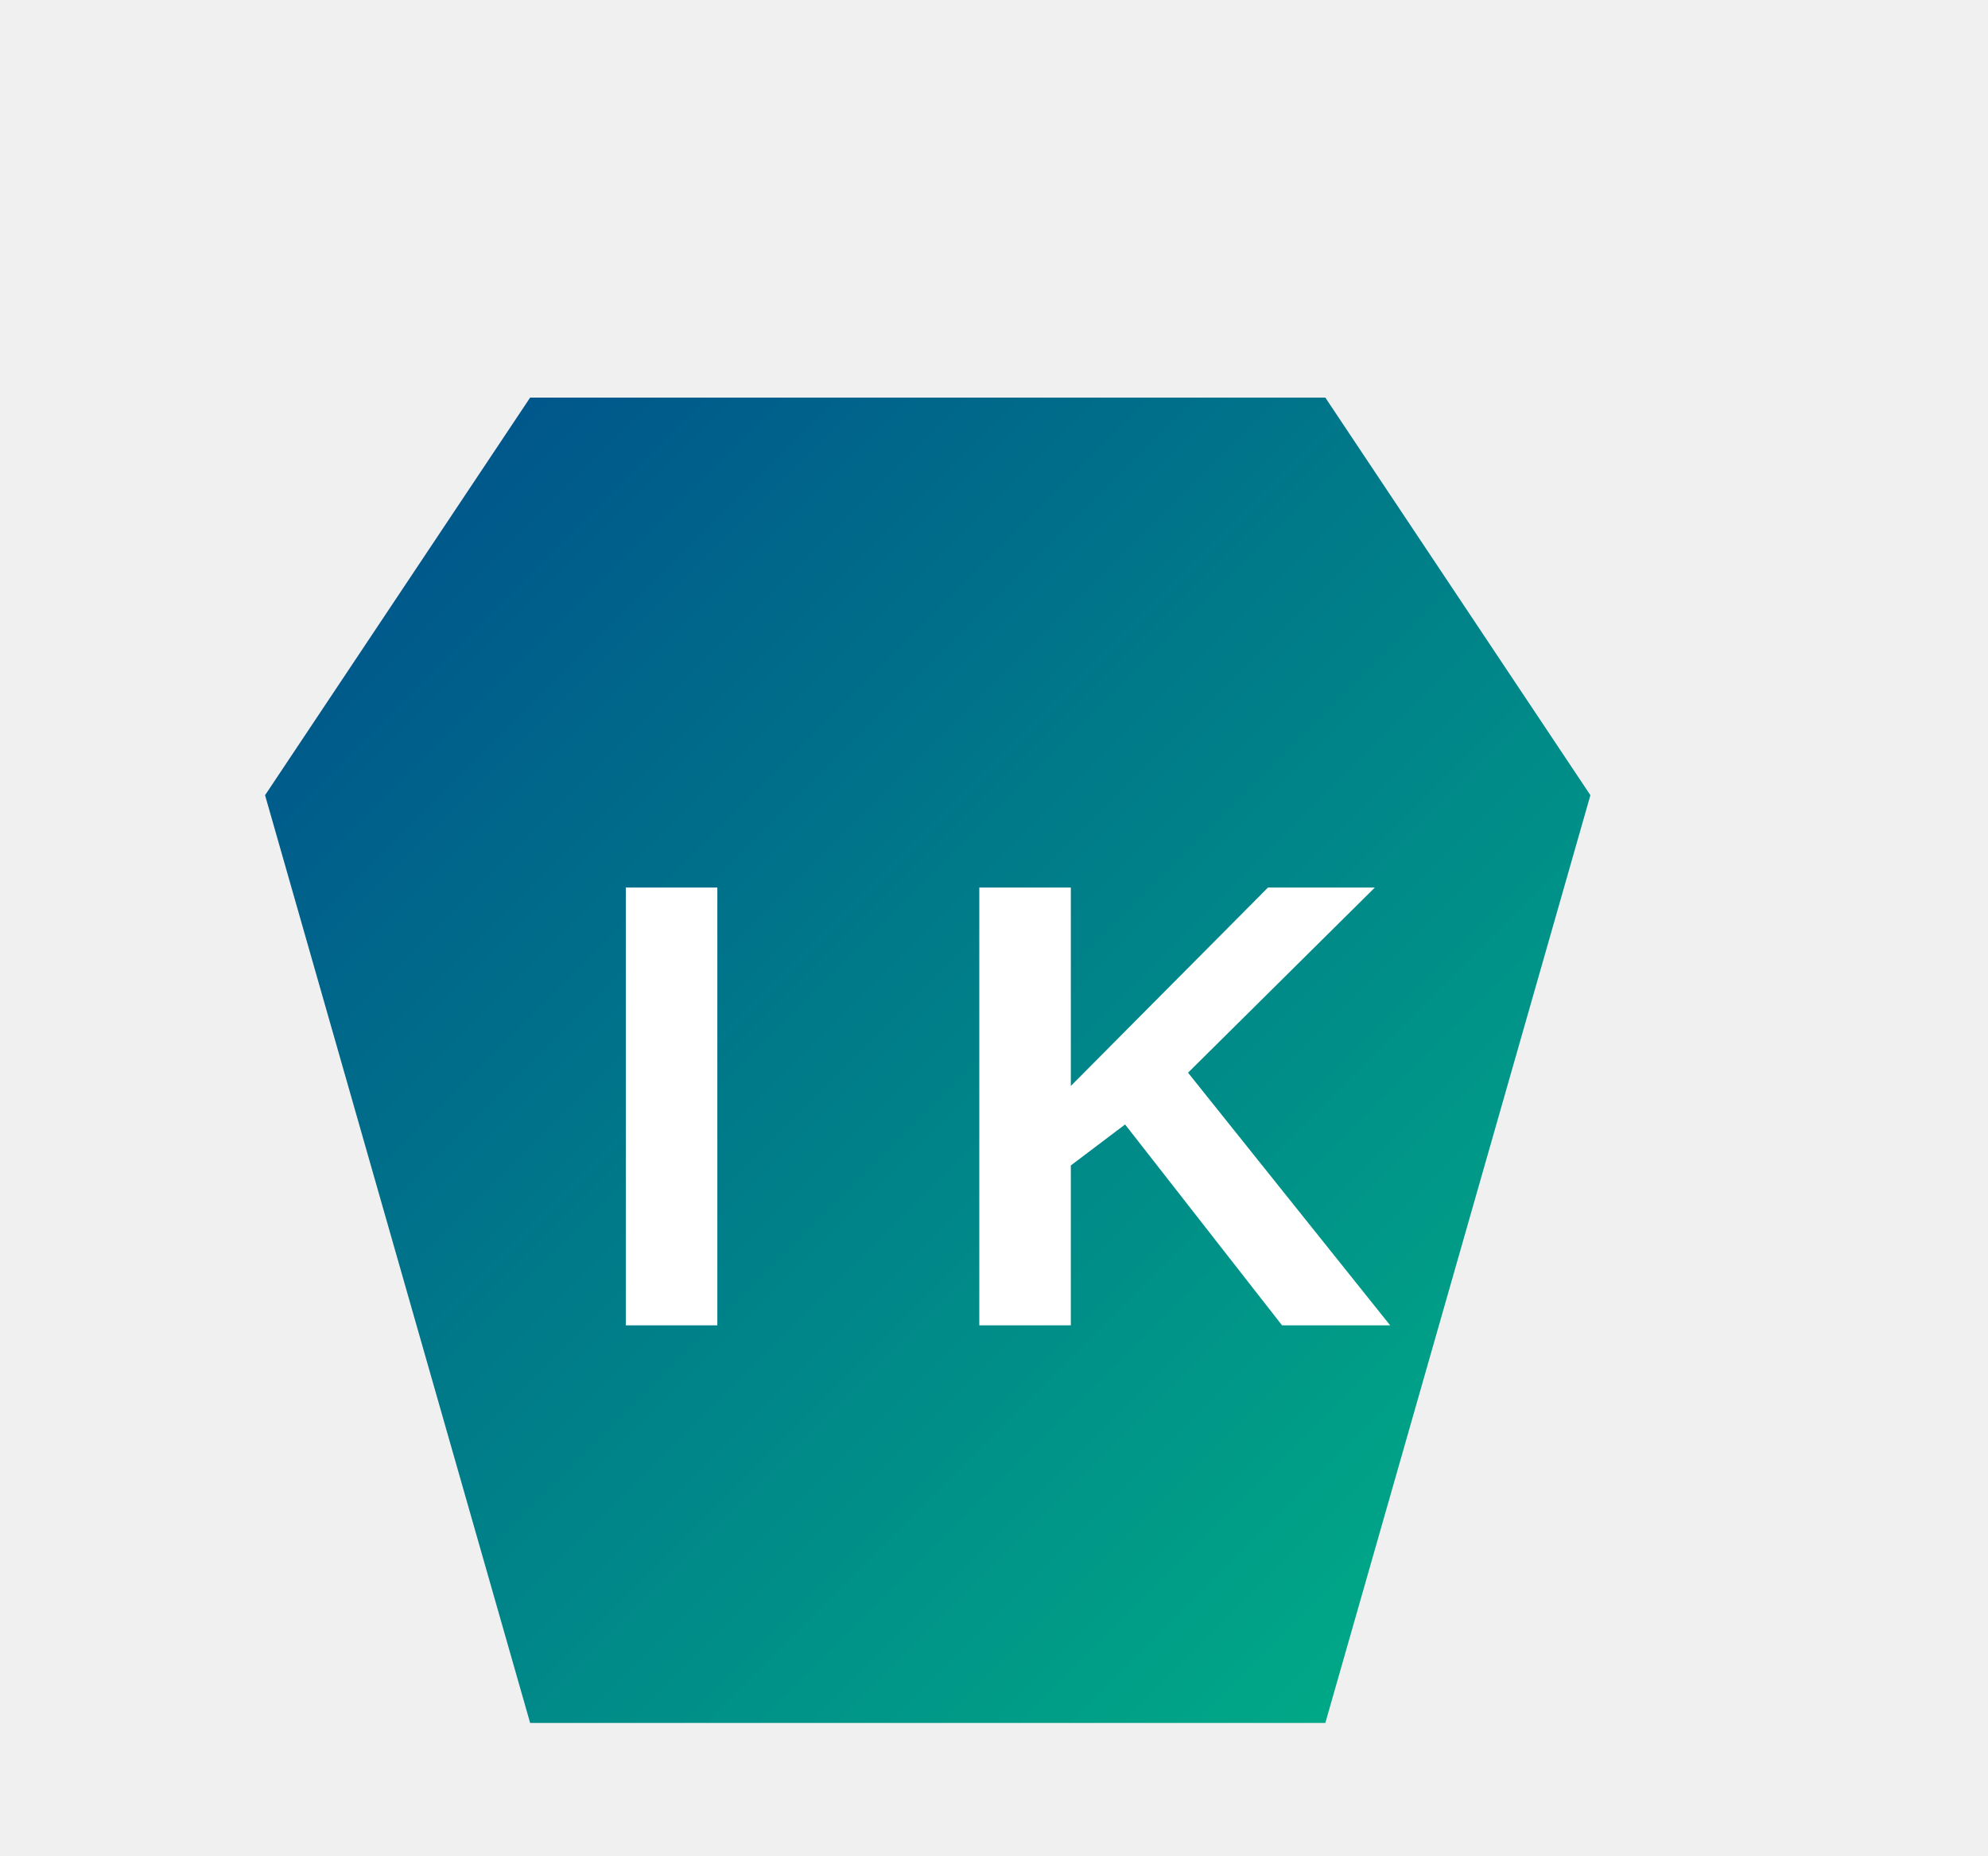
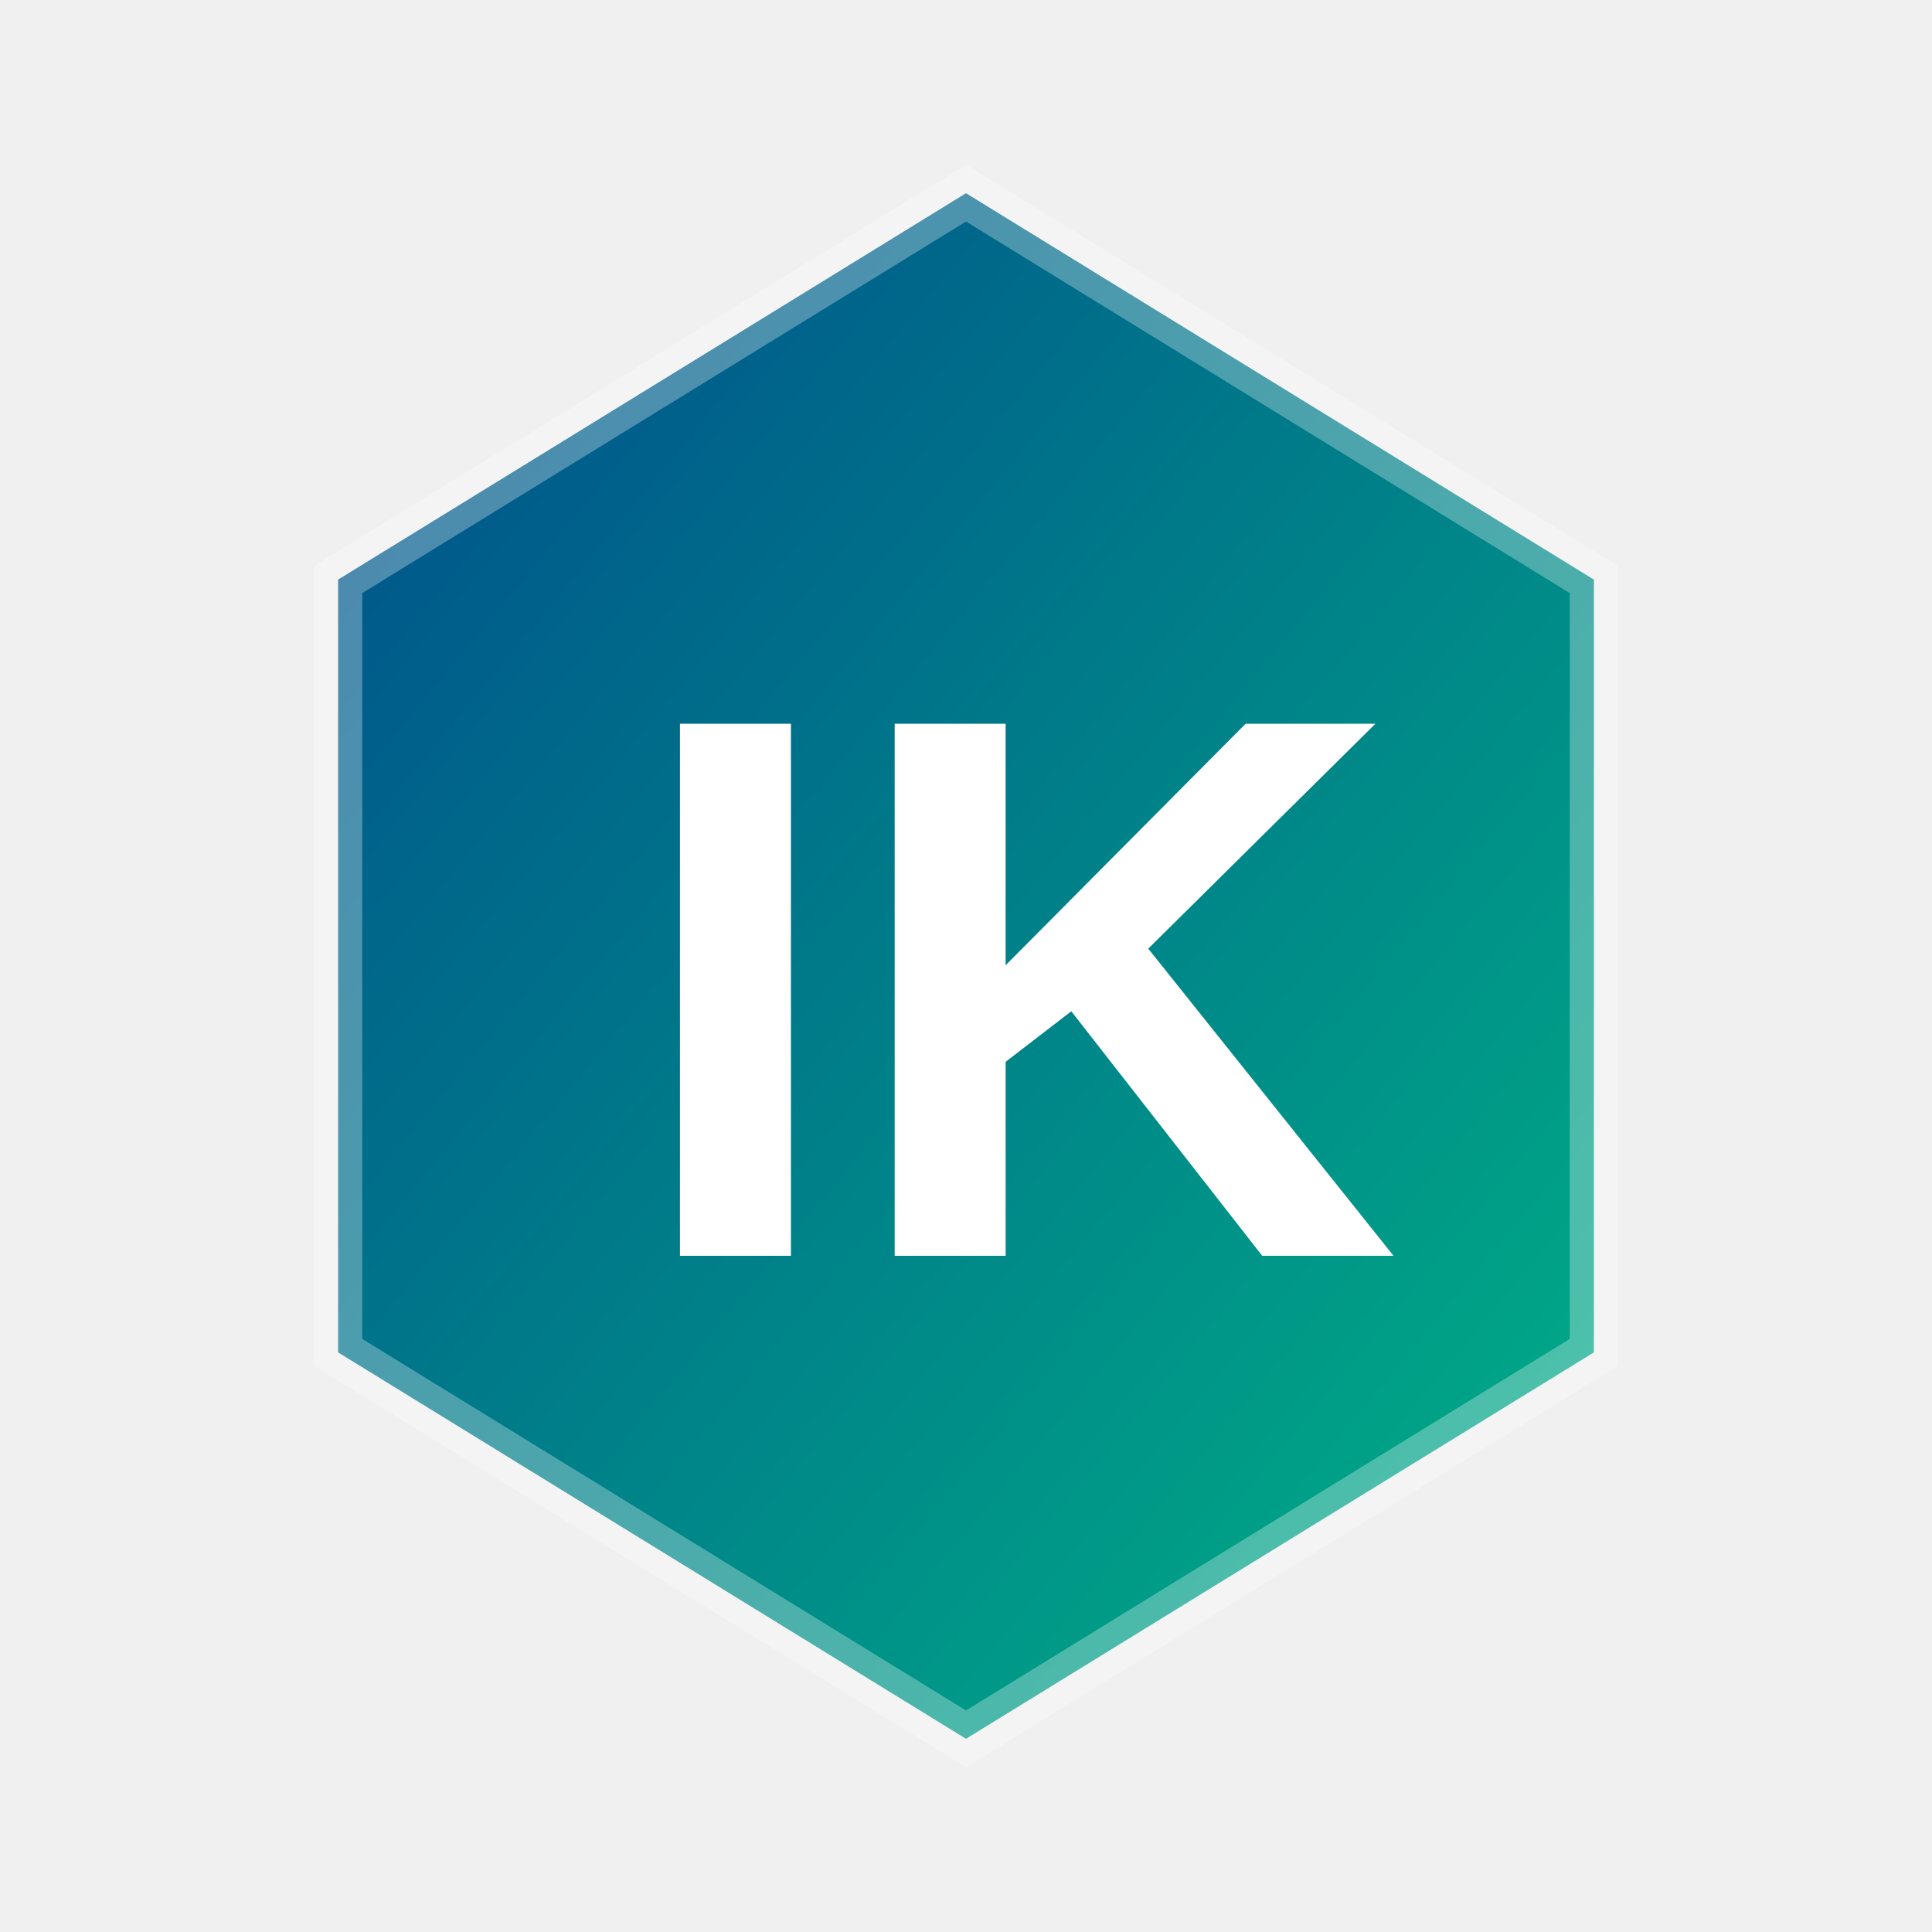
- <svg xmlns="http://www.w3.org/2000/svg" width="75" height="70" viewBox="0 0 75 70">
+ <svg xmlns="http://www.w3.org/2000/svg" width="40" height="40" viewBox="0 0 40 40">
  <defs>
-     <linearGradient id="iconGradient" x1="0" y1="0" x2="1" y2="1">
+     <linearGradient id="logoGradient" x1="0%" y1="0%" x2="100%" y2="100%">
      <stop offset="0%" stop-color="#004c8c" />
      <stop offset="100%" stop-color="#00b386" />
    </linearGradient>
  </defs>
-   <path d="M20,15 L50,15 L60,30 L50,65 L20,65 L10,30 Z" fill="url(#iconGradient)" />
-   <text x="22" y="50" font-family="Arial, sans-serif" font-size="24" fill="#ffffff" font-weight="bold">I K</text>
+   <path d="M20,4 L33,12 L33,28 L20,36 L7,28 L7,12 Z" fill="url(#logoGradient)" stroke="rgba(255,255,255,0.3)" stroke-width="1" />
+   <text x="13" y="26" font-family="Arial, sans-serif" font-size="16" font-weight="bold" fill="#FFFFFF">
+     IK
+   </text>
</svg>
